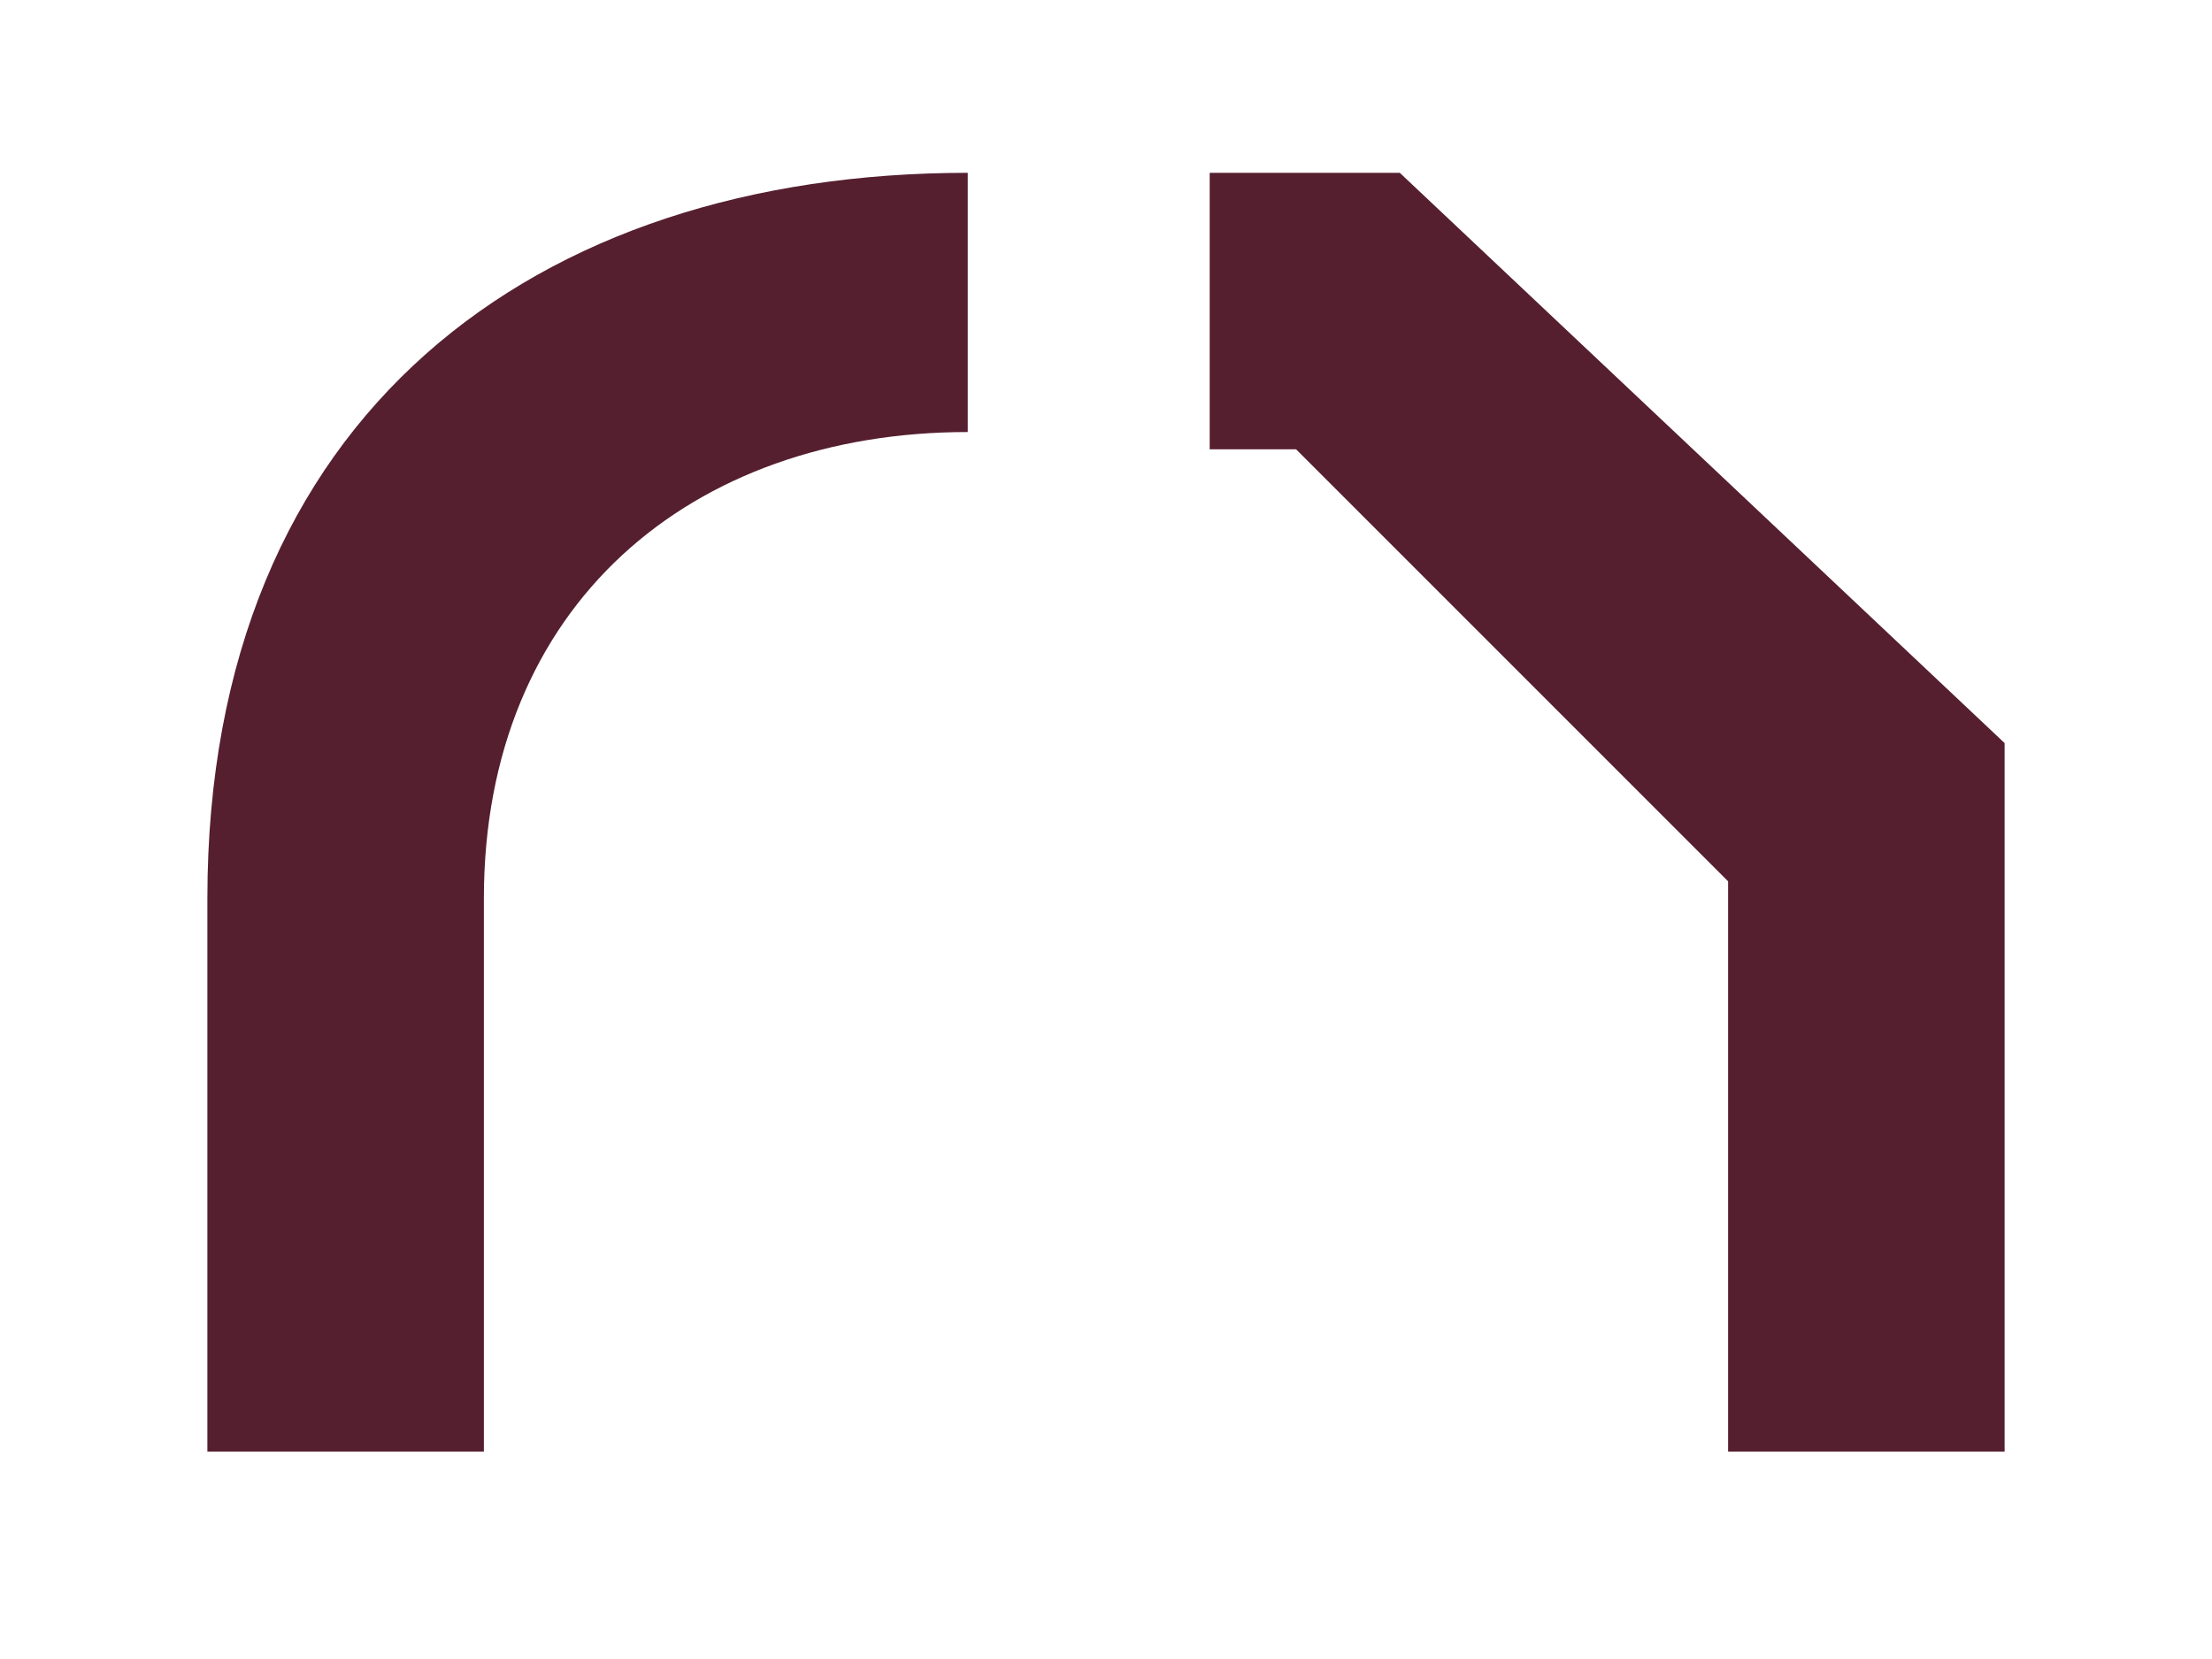
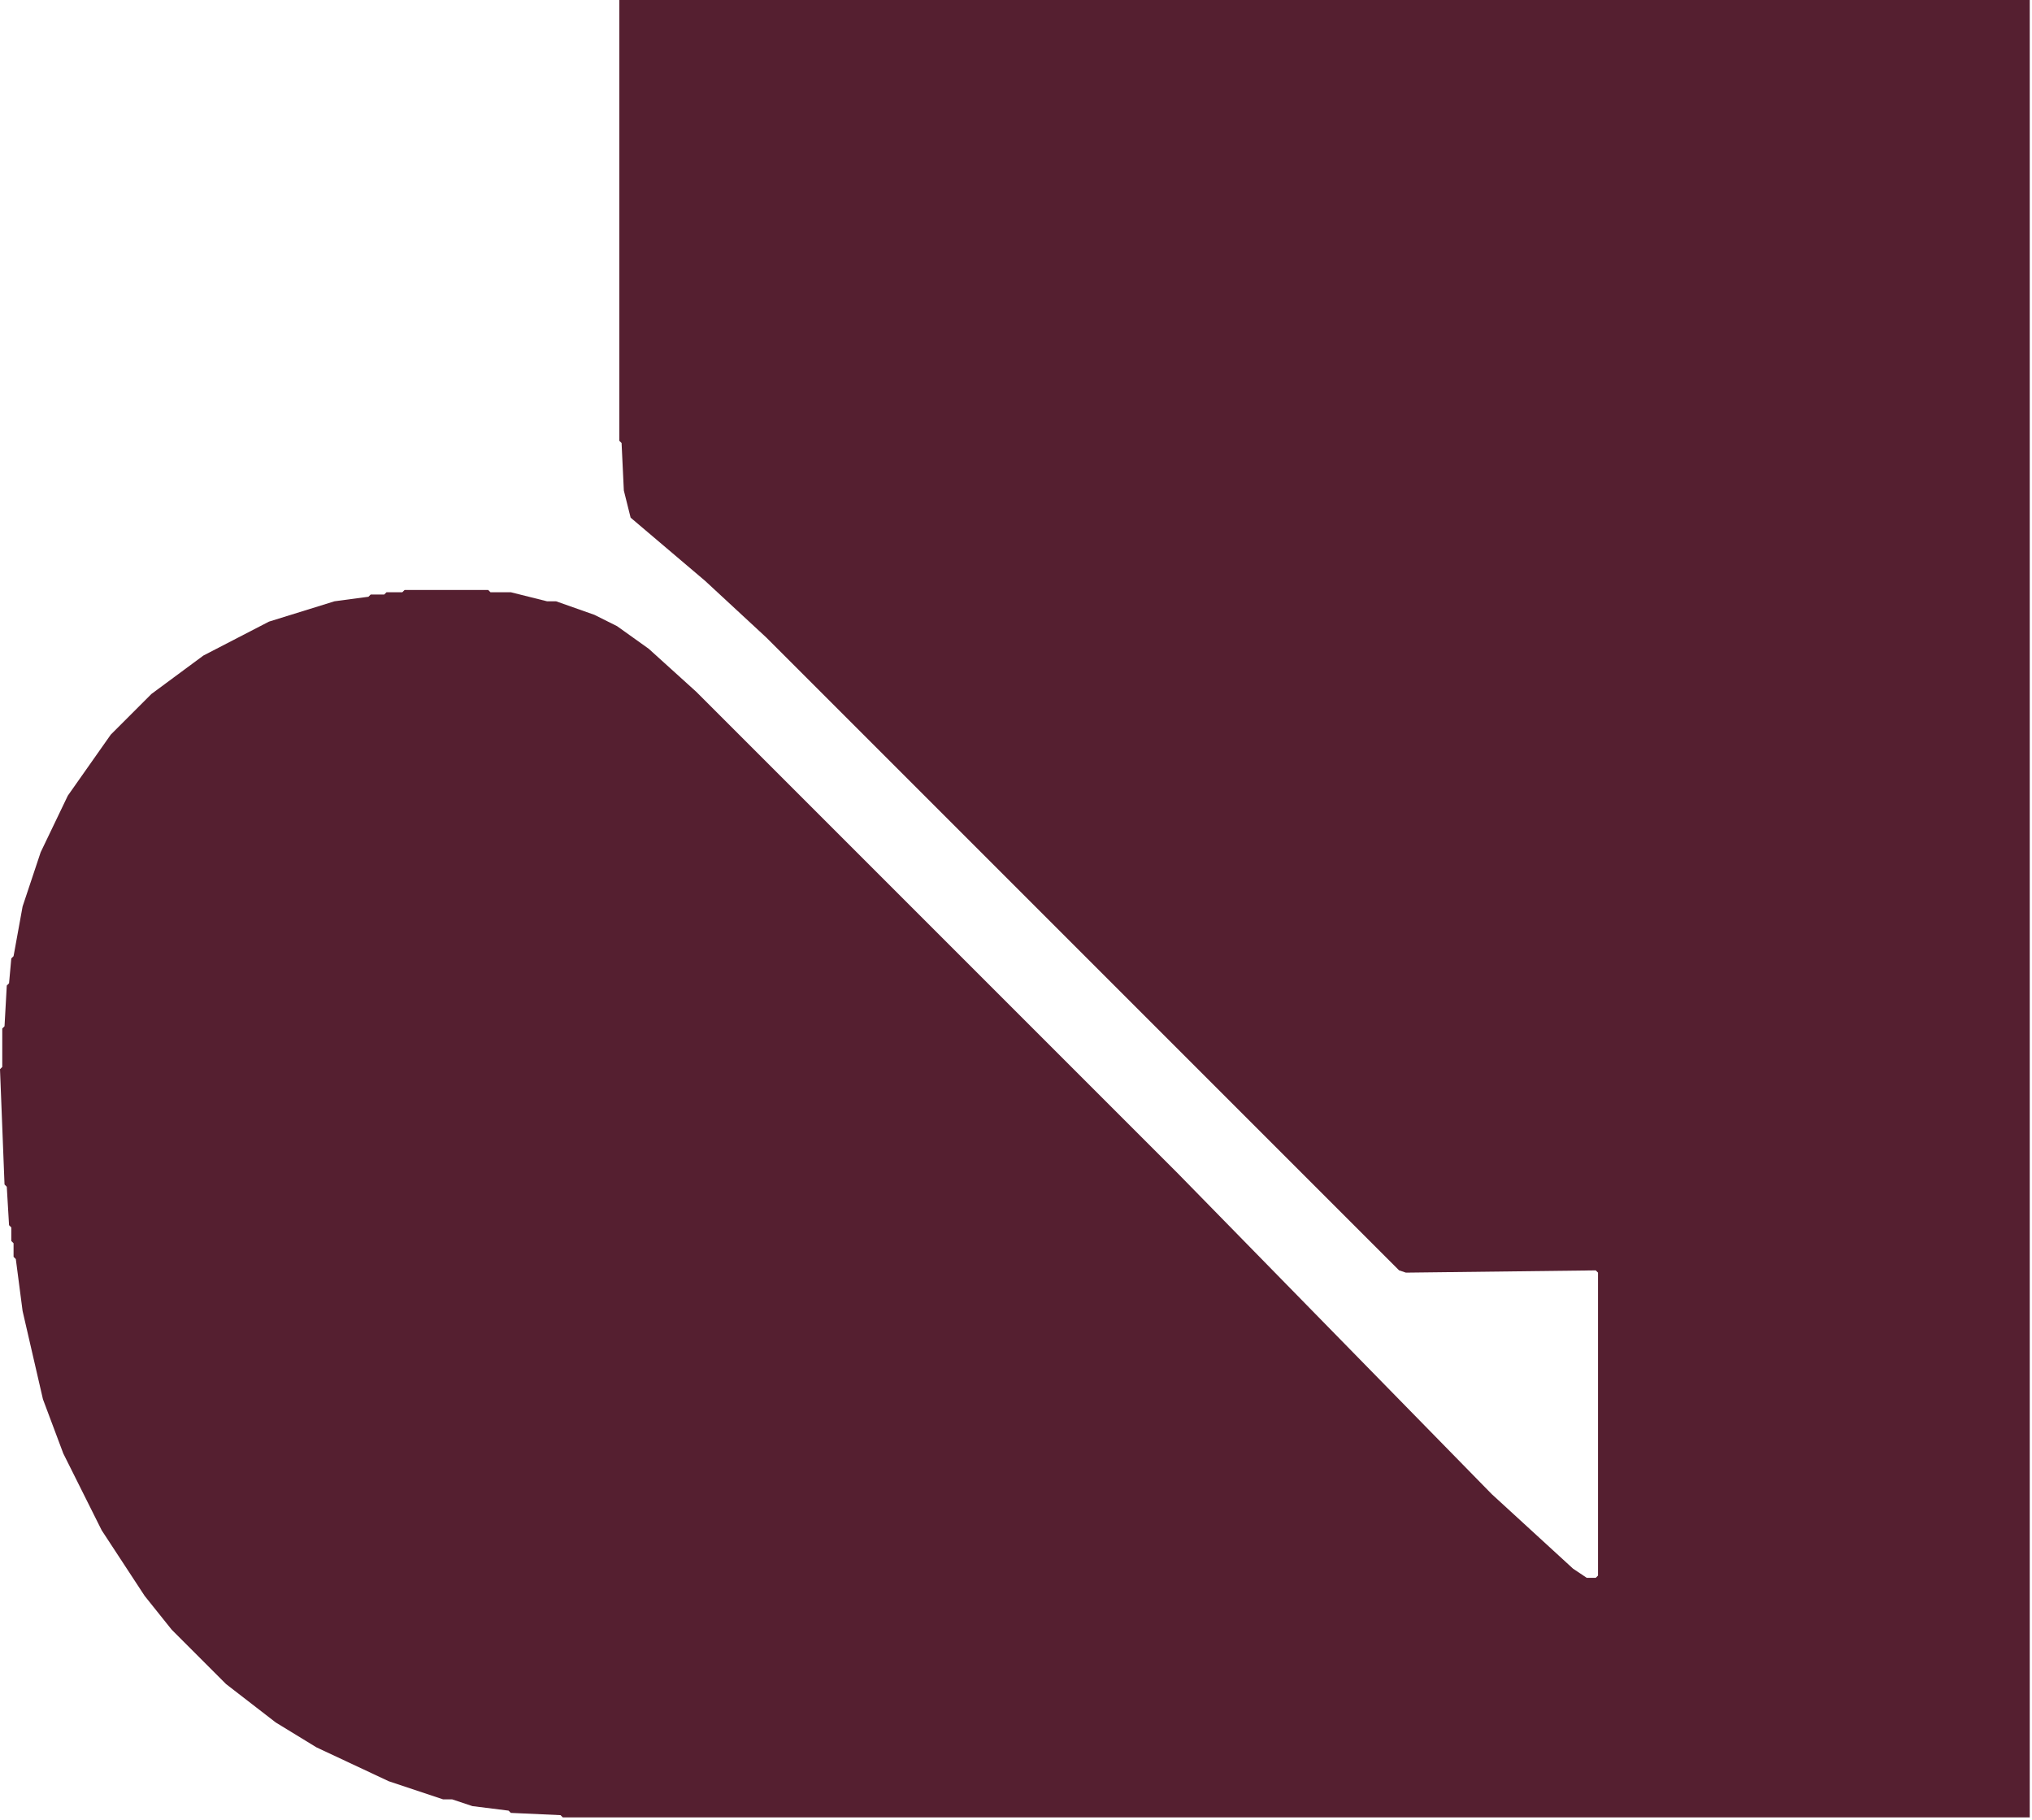
- <svg xmlns="http://www.w3.org/2000/svg" viewBox="0 0 128 96" width="128" height="96">
+ <svg xmlns="http://www.w3.org/2000/svg" viewBox="0 0 899 805">
  <g fill="#551F30">
-     <path d="M12 84V52C12 24 31 10 56 10V25C40 25 28 35 28 52V84Z" />
-     <path d="M70 10H81L116 43V84H100V51L75 26H70Z" />
+     <path fill-rule="evenodd" d="M274 0 L274 195 L275 196 L276 217 L279 229 L312 257 L339 282 L619 562 L622 563 L706 562 L707 563 L707 697 L706 698 L702 698 L696 694 L660 661 L521 519 L308 306 L287 287 L273 277 L263 272 L246 266 L242 266 L226 262 L217 262 L216 261 L179 261 L178 262 L171 262 L170 263 L164 263 L163 264 L148 266 L119 275 L90 290 L67 307 L49 325 L30 352 L18 377 L10 401 L6 423 L5 424 L4 435 L3 436 L2 454 L1 455 L1 472 L0 473 L2 524 L3 525 L4 542 L5 543 L5 549 L6 550 L6 556 L7 557 L10 580 L19 619 L28 643 L45 677 L64 706 L76 721 L100 745 L122 762 L140 773 L172 788 L196 796 L200 796 L209 799 L225 801 L226 802 L248 803 L249 804 L898 804 L898 0Z" />
  </g>
</svg>
